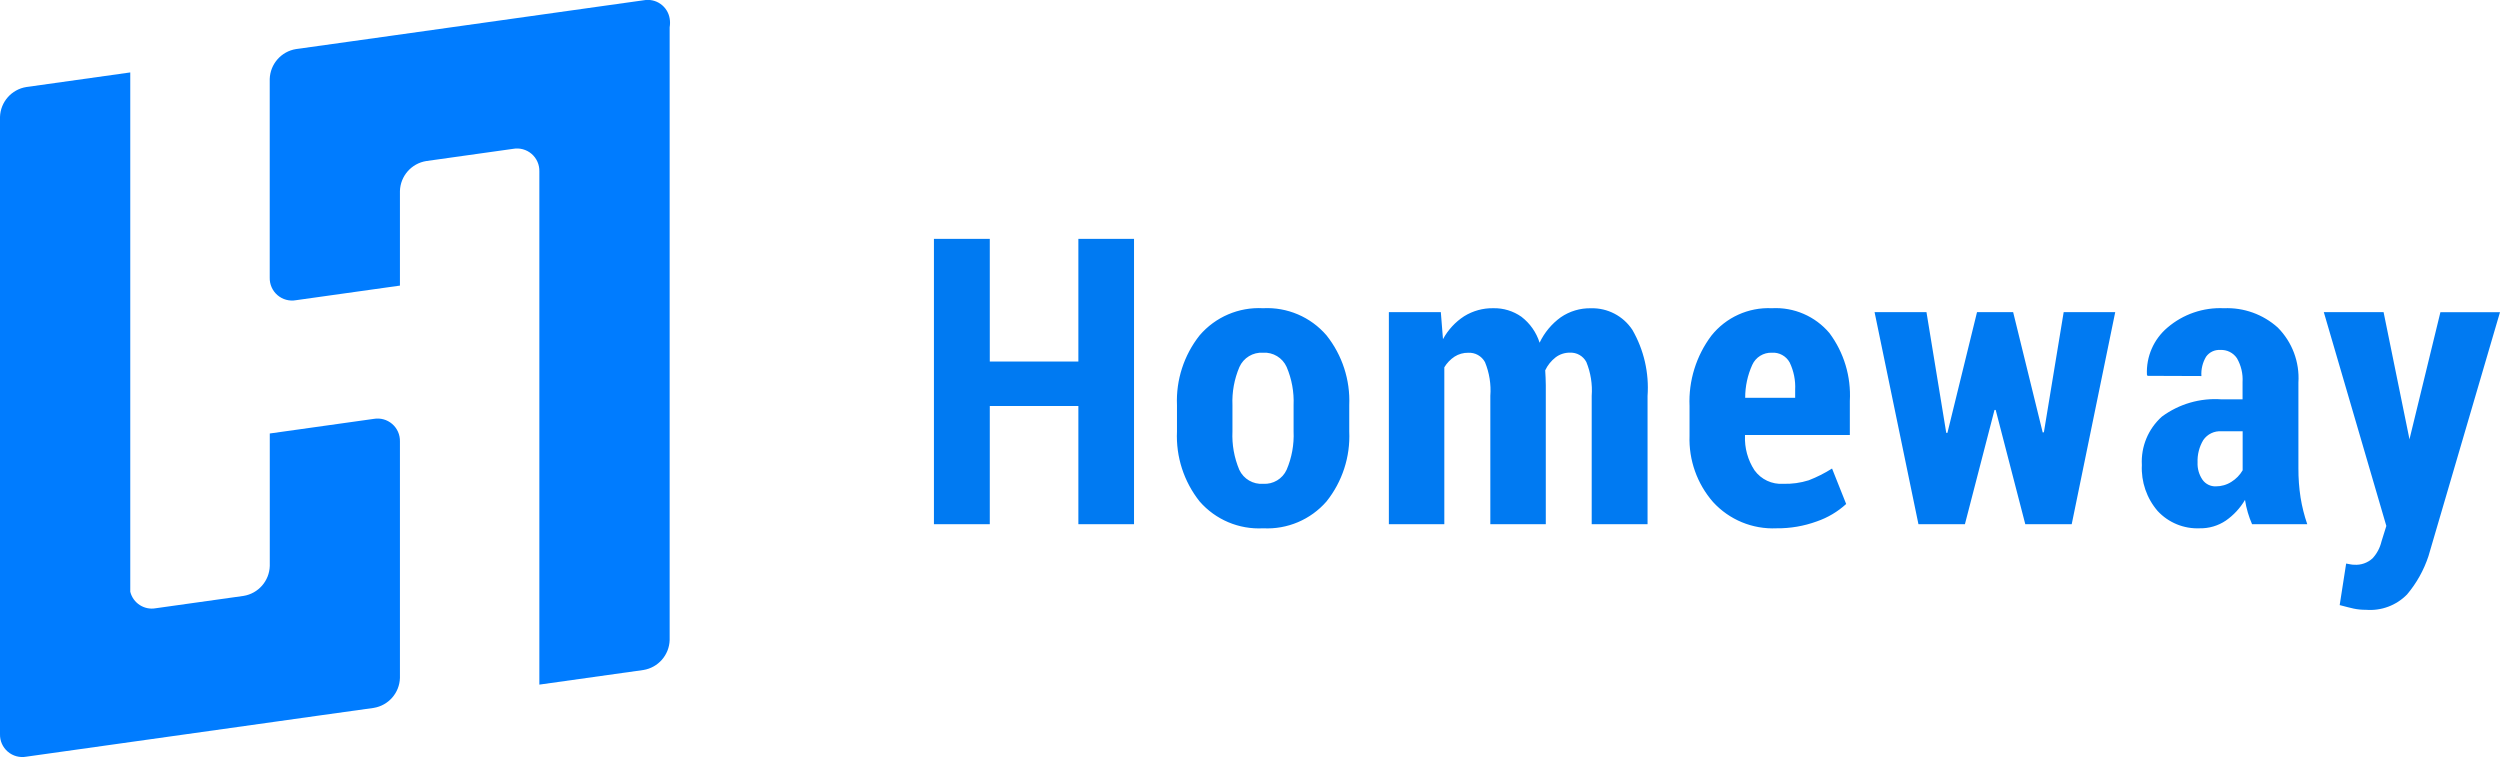
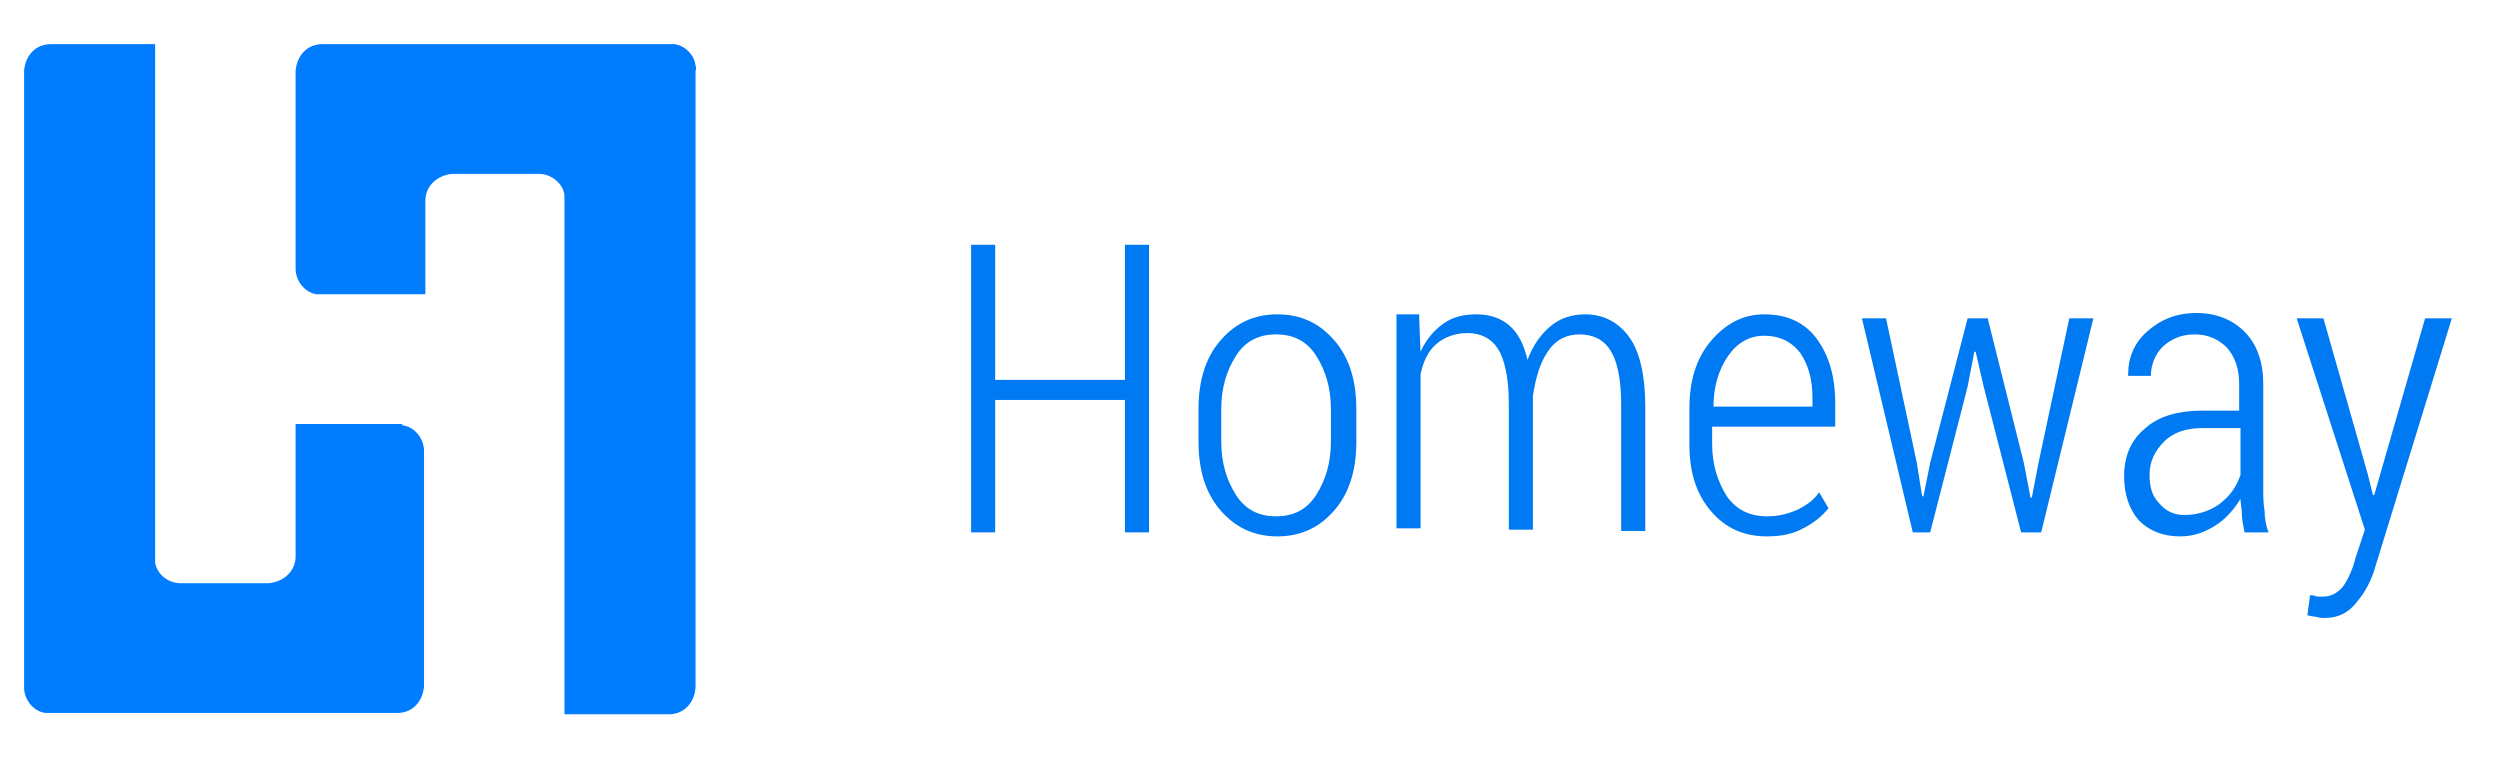
- <svg xmlns="http://www.w3.org/2000/svg" width="186.868" height="56.582" viewBox="0 0 186.868 56.582">
-   <g id="Group_4" data-name="Group 4" transform="translate(-184.967 -83.688)">
-     <g id="Group_3" data-name="Group 3" transform="translate(184.967 83.688)">
-       <path id="Path_4" data-name="Path 4" d="M233.41,85.077a1.66,1.66,0,0,0-1.936-1.37l-2.931.411-3.476.489-12.514,1.759-2.782.39-4.292.6a2.34,2.34,0,0,0-1.965,2.241v14.841a1.669,1.669,0,0,0,1.965,1.689l7.768-1.091V97.967a2.338,2.338,0,0,1,1.965-2.241l6.492-.912a1.667,1.667,0,0,1,1.964,1.689v38.358l7.775-1.092a2.34,2.34,0,0,0,1.965-2.241v-45.8a2.069,2.069,0,0,0,.028-.328A1.9,1.9,0,0,0,233.41,85.077Z" transform="translate(-183.353 -83.688)" fill="#007cff" />
-       <path id="Path_5" data-name="Path 5" d="M212.9,114.566l-7.768,1.091v9.9a2.338,2.338,0,0,1-1.965,2.241l-6.556.921a1.659,1.659,0,0,1-1.907-1.232V88.669l-7.769,1.091A2.339,2.339,0,0,0,184.967,92v46.127a1.668,1.668,0,0,0,1.965,1.688l2.9-.408,3.476-.488,12.515-1.759,2.781-.391,4.292-.6a2.339,2.339,0,0,0,1.965-2.241V116.255A1.669,1.669,0,0,0,212.9,114.566Z" transform="translate(-184.967 -83.255)" fill="#007cff" />
+ <svg xmlns="http://www.w3.org/2000/svg" version="1.1" id="圖層_1" x="0px" y="0px" viewBox="0 0 186.9 56.6" style="enable-background:new 0 0 186.9 56.6;" xml:space="preserve">
+   <style type="text/css">
+ 	.st0{fill:#007CFF;}
+ 	.st1{fill:#007AF2;}
+ </style>
+   <g id="Group_4" transform="translate(-184.967 -83.688)">
+     <g id="Group_3" transform="translate(184.967 83.688)">
+       <path id="Path_4" class="st0" d="M52,4.9c-0.1-0.9-1-1.7-1.9-1.6c0,0,0,0,0,0l-2.9,0l-3.5,0l-12.5,0l-2.8,0l-4.3,0    c-1.1,0-1.9,0.8-2,2v14.8c0,0.9,0.7,1.8,1.6,1.9c0.1,0,0.2,0,0.3,0l7.8,0V15c0-1.1,0.9-1.9,2-2l6.5,0c0.9,0,1.8,0.7,1.9,1.6    c0,0.1,0,0.2,0,0.4v38.4l7.8,0c1.1,0,1.9-0.8,2-2V5.6c0-0.1,0-0.2,0-0.3C52.1,5.1,52,5,52,4.9z" />
+       <path id="Path_5" class="st0" d="M29.9,31.7l-7.8,0v9.9c0,1.1-0.9,1.9-2,2l-6.6,0c-0.9,0-1.7-0.6-1.9-1.5V3.3l-7.8,0    c-1.1,0-1.9,0.8-2,2v46.1c0,0.9,0.7,1.8,1.6,1.9c0.1,0,0.2,0,0.3,0l2.9,0l3.5,0l12.5,0l2.8,0l4.3,0c1.1,0,1.9-0.8,2-2V33.7    c0-0.9-0.7-1.8-1.6-1.9C30.1,31.7,30,31.7,29.9,31.7z" />
    </g>
-     <path id="Path_1022" data-name="Path 1022" d="M16.567,0h-4.16V-8.833H5.786V0H1.611V-21.328H5.786v9.17h6.621v-9.17h4.16Zm3.211-8.892a7.88,7.88,0,0,1,1.692-5.222,5.83,5.83,0,0,1,4.739-2.029,5.852,5.852,0,0,1,4.746,2.029,7.858,7.858,0,0,1,1.7,5.222v1.963a7.816,7.816,0,0,1-1.7,5.229A5.864,5.864,0,0,1,26.224.308,5.876,5.876,0,0,1,21.47-1.7a7.838,7.838,0,0,1-1.692-5.229Zm4.146,1.957a6.616,6.616,0,0,0,.513,2.875,1.826,1.826,0,0,0,1.787,1.042,1.8,1.8,0,0,0,1.75-1.049,6.543,6.543,0,0,0,.52-2.868V-8.9a6.561,6.561,0,0,0-.52-2.853,1.812,1.812,0,0,0-1.765-1.064,1.811,1.811,0,0,0-1.765,1.071,6.57,6.57,0,0,0-.52,2.846ZM39.5-15.85l.161,2.021a4.721,4.721,0,0,1,1.582-1.714,4,4,0,0,1,2.183-.6,3.514,3.514,0,0,1,2.095.637,3.925,3.925,0,0,1,1.362,1.941,4.965,4.965,0,0,1,1.582-1.9,3.846,3.846,0,0,1,2.256-.674,3.588,3.588,0,0,1,3.1,1.619A8.67,8.67,0,0,1,54.952-9.58V0H50.777V-9.591a5.616,5.616,0,0,0-.4-2.53,1.318,1.318,0,0,0-1.23-.7,1.734,1.734,0,0,0-1.069.352,2.679,2.679,0,0,0-.776.968q.015.279.029.55t.015.565V0H43.2V-9.591a5.531,5.531,0,0,0-.4-2.522,1.343,1.343,0,0,0-1.252-.7,1.847,1.847,0,0,0-1.018.286,2.516,2.516,0,0,0-.769.8V0H35.616V-15.85ZM64.594.308a6.052,6.052,0,0,1-4.746-1.963A7.144,7.144,0,0,1,58.09-6.606V-8.833a8.181,8.181,0,0,1,1.633-5.259,5.457,5.457,0,0,1,4.519-2.051,5.252,5.252,0,0,1,4.307,1.86,7.767,7.767,0,0,1,1.523,5.068v2.549H62.235v.059a4.38,4.38,0,0,0,.71,2.578,2.448,2.448,0,0,0,2.146,1.011A5.728,5.728,0,0,0,67-3.281a10.017,10.017,0,0,0,1.743-.879l1.055,2.651a6.283,6.283,0,0,1-2.19,1.3A8.524,8.524,0,0,1,64.594.308Zm-.352-13.125a1.545,1.545,0,0,0-1.465.912,5.917,5.917,0,0,0-.527,2.457h3.735v-.588a4.226,4.226,0,0,0-.41-2.052A1.413,1.413,0,0,0,64.242-12.817ZM84.489-6.855l.088-.015,1.479-8.979h3.853L86.657,0H83.186L80.974-8.54h-.088L78.674,0H75.2L71.921-15.85H75.8l1.479,9.023h.088l2.212-9.023h2.7ZM100.137,0a7.113,7.113,0,0,1-.315-.864,7.055,7.055,0,0,1-.212-.952A4.954,4.954,0,0,1,98.181-.271a3.369,3.369,0,0,1-1.956.579A4.052,4.052,0,0,1,93.083-.981,4.9,4.9,0,0,1,91.9-4.424a4.511,4.511,0,0,1,1.5-3.618,6.688,6.688,0,0,1,4.46-1.289h1.567V-10.62a3.186,3.186,0,0,0-.417-1.78,1.407,1.407,0,0,0-1.252-.623,1.206,1.206,0,0,0-1.055.5,2.5,2.5,0,0,0-.352,1.45l-4.028-.015-.044-.088a4.344,4.344,0,0,1,1.531-3.516,6.06,6.06,0,0,1,4.226-1.45,5.655,5.655,0,0,1,4.021,1.443,5.346,5.346,0,0,1,1.545,4.109v6.416a13.884,13.884,0,0,0,.161,2.183,11.891,11.891,0,0,0,.5,1.992Zm-2.71-2.827a2.143,2.143,0,0,0,1.165-.337,2.5,2.5,0,0,0,.842-.864V-6.943H97.866a1.515,1.515,0,0,0-1.377.659,3.028,3.028,0,0,0-.425,1.67,2.122,2.122,0,0,0,.366,1.289A1.171,1.171,0,0,0,97.427-2.827ZM111.873-6.5l.029.161,2.314-9.507h4.453L113.323,2.388a8.652,8.652,0,0,1-1.6,2.864A3.859,3.859,0,0,1,108.65,6.4a4.212,4.212,0,0,1-.908-.088q-.4-.088-1.055-.264l.483-3.105q.249.044.359.066a1.235,1.235,0,0,0,.242.022,1.824,1.824,0,0,0,1.37-.476,2.779,2.779,0,0,0,.667-1.252l.366-1.172L105.5-15.85h4.468Z" transform="translate(253.165 122.869)" fill="#007af2" />
+   </g>
+   <g>
+     <path class="st1" d="M85.9,39.8h-1.8v-9.9h-9.7v9.9h-1.8V18.3h1.8v10.1h9.7V18.3h1.8V39.8z" />
+     <path class="st1" d="M89.6,30.6c0-2.1,0.5-3.8,1.6-5.1c1.1-1.3,2.5-2,4.3-2c1.8,0,3.2,0.7,4.3,2c1.1,1.3,1.6,3,1.6,5.1V33   c0,2.1-0.5,3.8-1.6,5.1c-1.1,1.3-2.5,2-4.3,2c-1.8,0-3.2-0.7-4.3-2c-1.1-1.3-1.6-3-1.6-5.1V30.6z M91.3,33c0,1.6,0.4,2.9,1.1,4   c0.7,1.1,1.7,1.6,3,1.6c1.3,0,2.3-0.5,3-1.6c0.7-1.1,1.1-2.4,1.1-4v-2.4c0-1.6-0.4-2.9-1.1-4s-1.7-1.6-3-1.6c-1.3,0-2.3,0.5-3,1.6   s-1.1,2.4-1.1,4V33z" />
+     <path class="st1" d="M106.1,23.8l0.1,2.5c0.4-0.9,1-1.6,1.7-2.1s1.5-0.7,2.5-0.7c1,0,1.8,0.3,2.4,0.8c0.7,0.6,1.1,1.4,1.4,2.6   c0.4-1.1,1-1.9,1.7-2.5c0.7-0.6,1.6-0.9,2.6-0.9c1.4,0,2.5,0.6,3.3,1.7c0.8,1.1,1.2,2.9,1.2,5.2v9.3h-1.8v-9.4c0-2-0.3-3.3-0.8-4.1   c-0.5-0.8-1.3-1.2-2.3-1.2c-1,0-1.8,0.4-2.4,1.3c-0.6,0.9-0.9,2-1.1,3.3v0.4v9.6h-1.8v-9.4c0-1.9-0.3-3.3-0.8-4.1   c-0.5-0.8-1.3-1.2-2.3-1.2c-0.9,0-1.7,0.3-2.3,0.8s-1,1.3-1.2,2.3v11.5h-1.8v-16H106.1z" />
+     <path class="st1" d="M132.1,40.1c-1.7,0-3.1-0.6-4.2-1.9c-1.1-1.3-1.6-2.9-1.6-5v-2.7c0-2,0.5-3.7,1.6-5c1.1-1.3,2.4-2,4-2   c1.7,0,3,0.6,3.9,1.8c0.9,1.2,1.4,2.8,1.4,4.8v1.8H128v1.3c0,1.5,0.4,2.8,1.1,3.9c0.7,1,1.7,1.5,3,1.5c0.9,0,1.6-0.2,2.3-0.5   c0.6-0.3,1.2-0.7,1.6-1.3l0.7,1.2c-0.5,0.6-1.1,1.1-1.9,1.5C134.1,39.9,133.2,40.1,132.1,40.1z M131.9,25.1c-1.1,0-2,0.5-2.7,1.5   c-0.7,1-1.1,2.3-1.1,3.8h7.4v-0.7c0-1.3-0.3-2.4-0.9-3.3C133.9,25.5,133,25.1,131.9,25.1z" />
+     <path class="st1" d="M143.3,34.6l0.4,2.5h0.1l0.5-2.5l2.8-10.8h1.5l2.7,10.8l0.5,2.6h0.1l0.5-2.6l2.3-10.8h1.8l-3.9,16h-1.5   l-2.8-10.9l-0.6-2.6h-0.1l-0.5,2.6l-2.8,10.9H143l-3.8-16h1.8L143.3,34.6z" />
+     <path class="st1" d="M167.8,39.8c-0.1-0.6-0.2-1-0.2-1.4s-0.1-0.7-0.1-1.1c-0.5,0.8-1.1,1.5-1.9,2c-0.8,0.5-1.6,0.8-2.6,0.8   c-1.3,0-2.3-0.4-3.1-1.2c-0.7-0.8-1.1-1.9-1.1-3.3c0-1.5,0.5-2.7,1.6-3.6c1-0.9,2.5-1.3,4.2-1.3h2.8v-2c0-1.1-0.3-2-0.9-2.7   c-0.6-0.6-1.4-1-2.4-1c-1,0-1.7,0.3-2.4,0.9c-0.6,0.6-0.9,1.4-0.9,2.2l-1.7,0l0-0.1c0-1.2,0.4-2.3,1.4-3.2c1-0.9,2.2-1.4,3.7-1.4   c1.5,0,2.7,0.5,3.6,1.4c0.9,0.9,1.4,2.2,1.4,3.9v7.8c0,0.6,0,1.1,0.1,1.7c0,0.5,0.1,1.1,0.3,1.6H167.8z M163.3,38.5   c1,0,1.9-0.3,2.6-0.8c0.8-0.6,1.3-1.3,1.6-2.2V32h-2.8c-1.2,0-2.2,0.3-2.9,1c-0.7,0.7-1.1,1.5-1.1,2.5c0,0.9,0.2,1.6,0.7,2.1   C161.9,38.2,162.5,38.5,163.3,38.5z" />
+     <path class="st1" d="M177,35.4l0.4,1.6h0.1l3.8-13.2h2l-5.7,18.5c-0.3,1.1-0.8,2-1.4,2.7c-0.6,0.8-1.4,1.2-2.4,1.2   c-0.2,0-0.4,0-0.7-0.1c-0.3,0-0.5-0.1-0.6-0.1l0.2-1.5c0.1,0,0.3,0,0.5,0.1c0.2,0,0.4,0,0.5,0c0.6,0,1.1-0.3,1.5-0.8   c0.4-0.6,0.7-1.3,0.9-2.1l0.7-2.1l-5.1-15.8h2L177,35.4z" />
  </g>
</svg>
